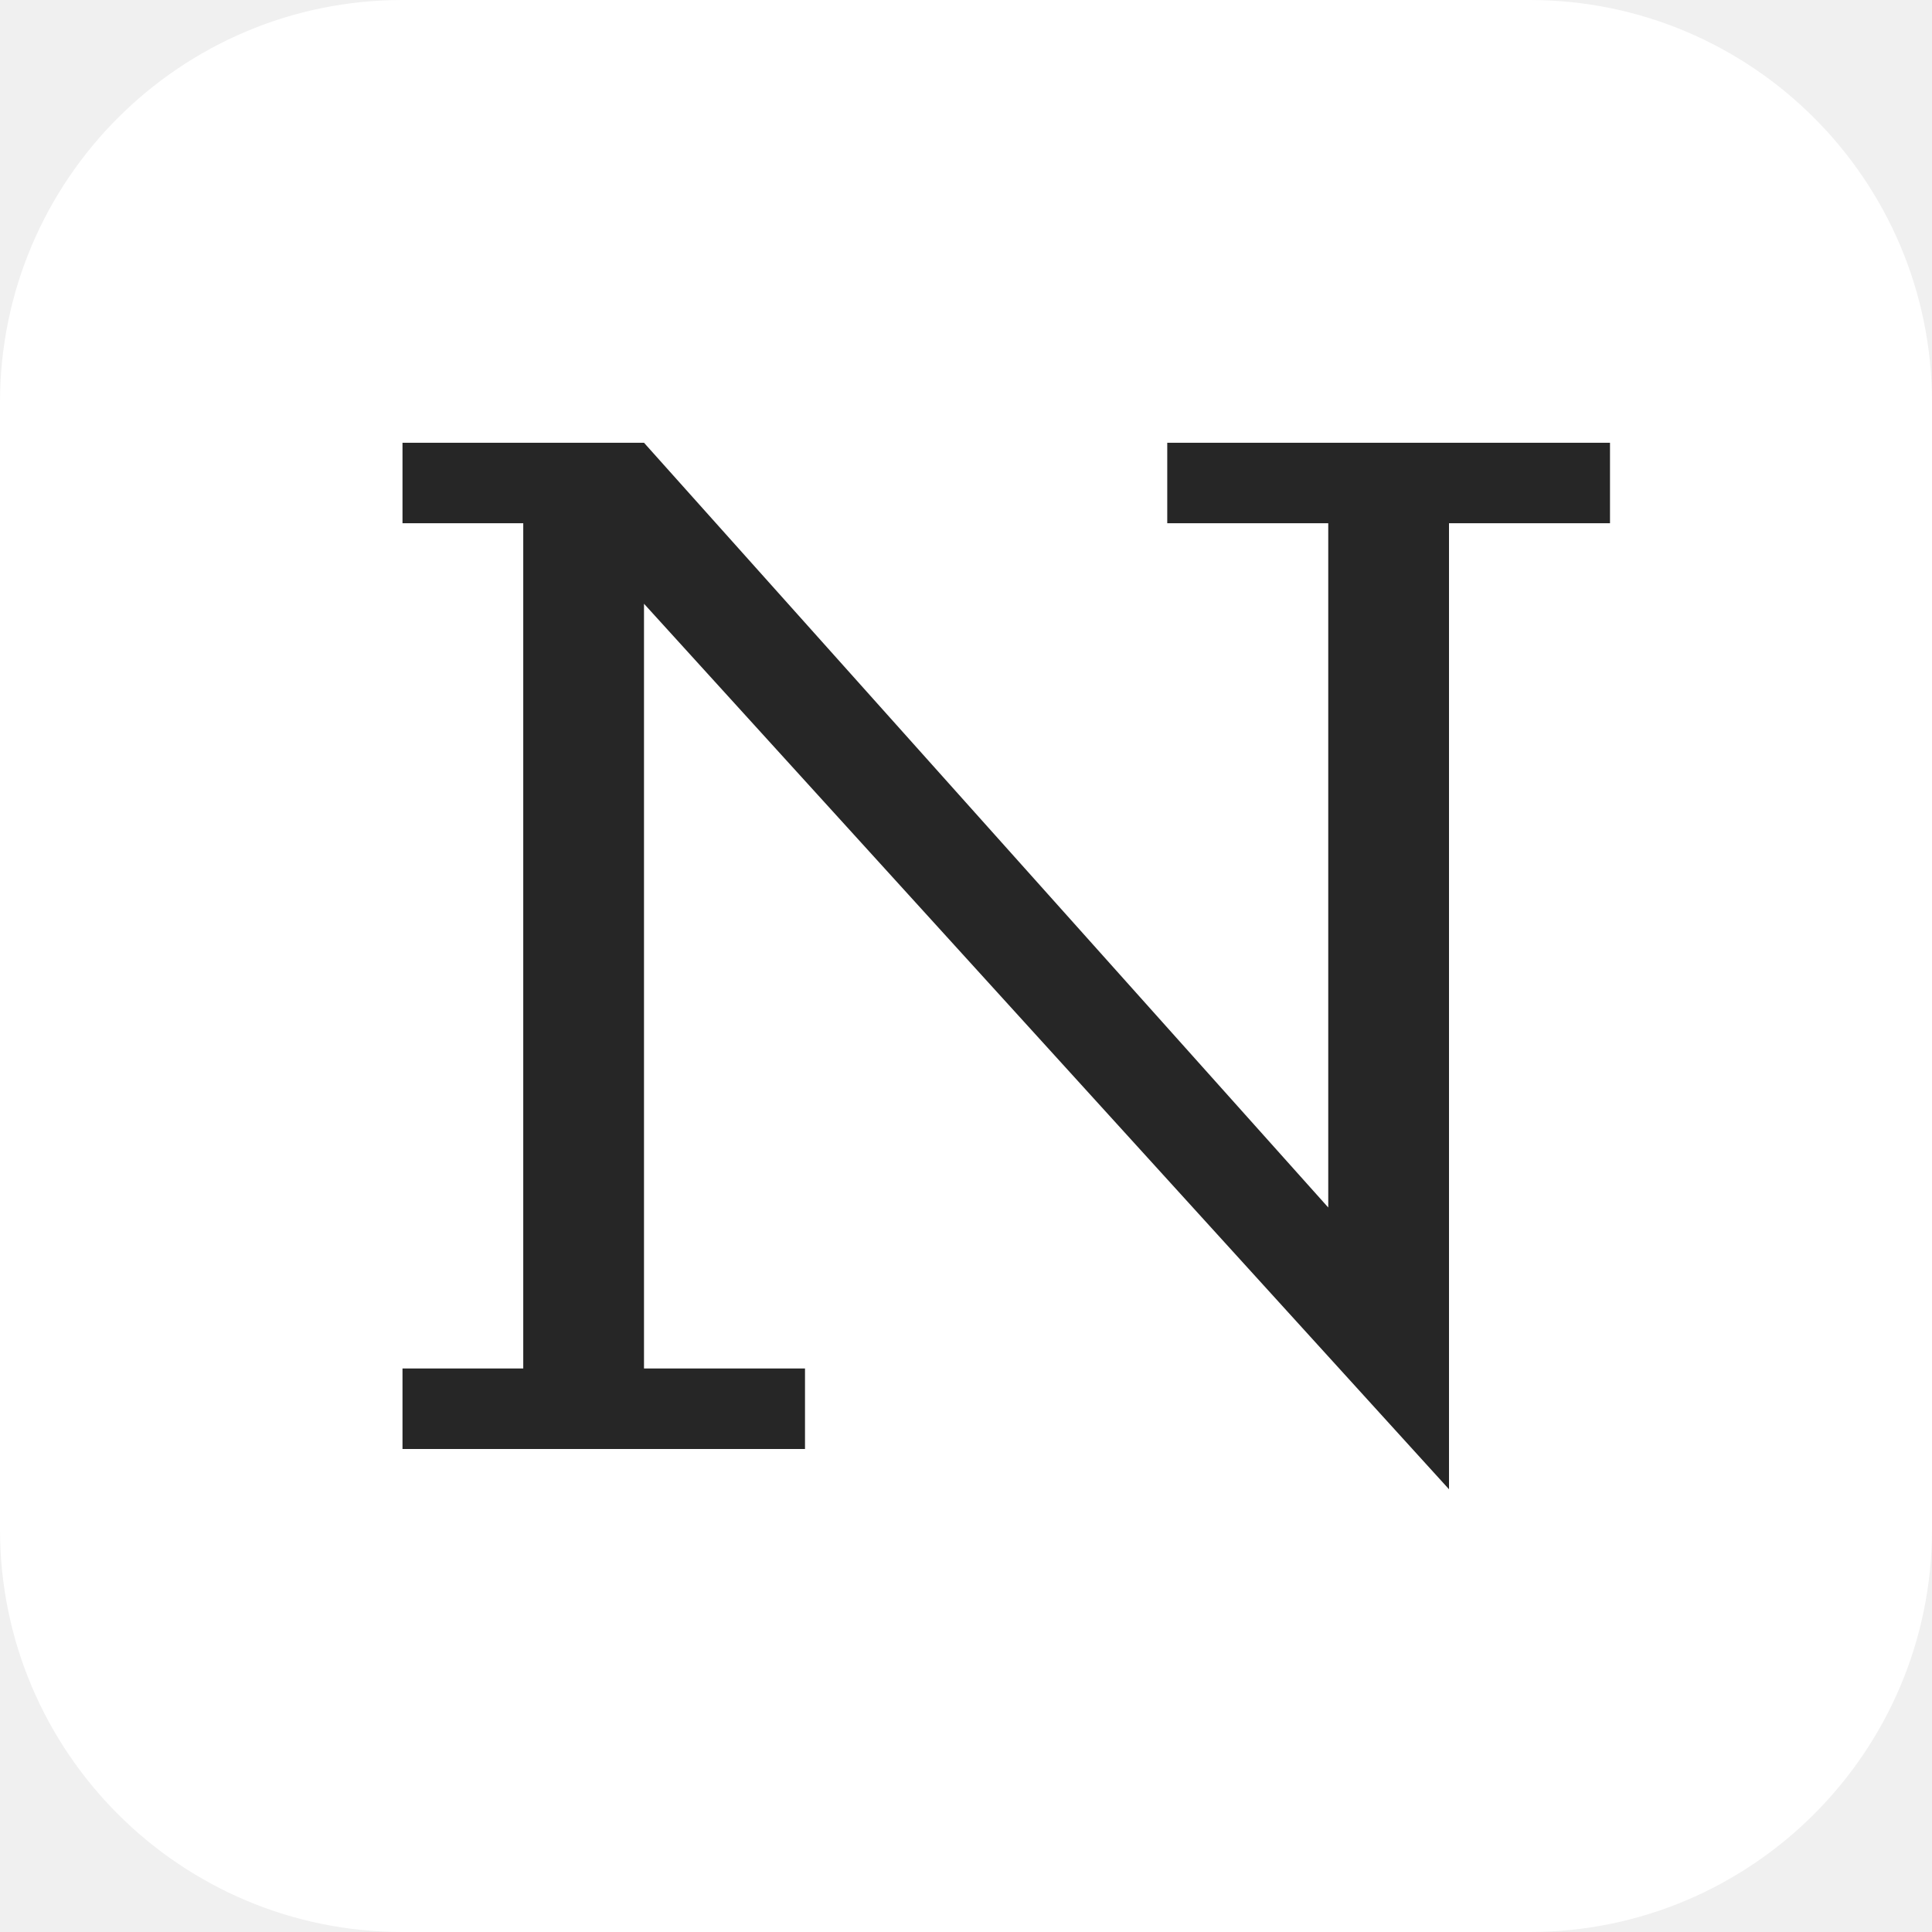
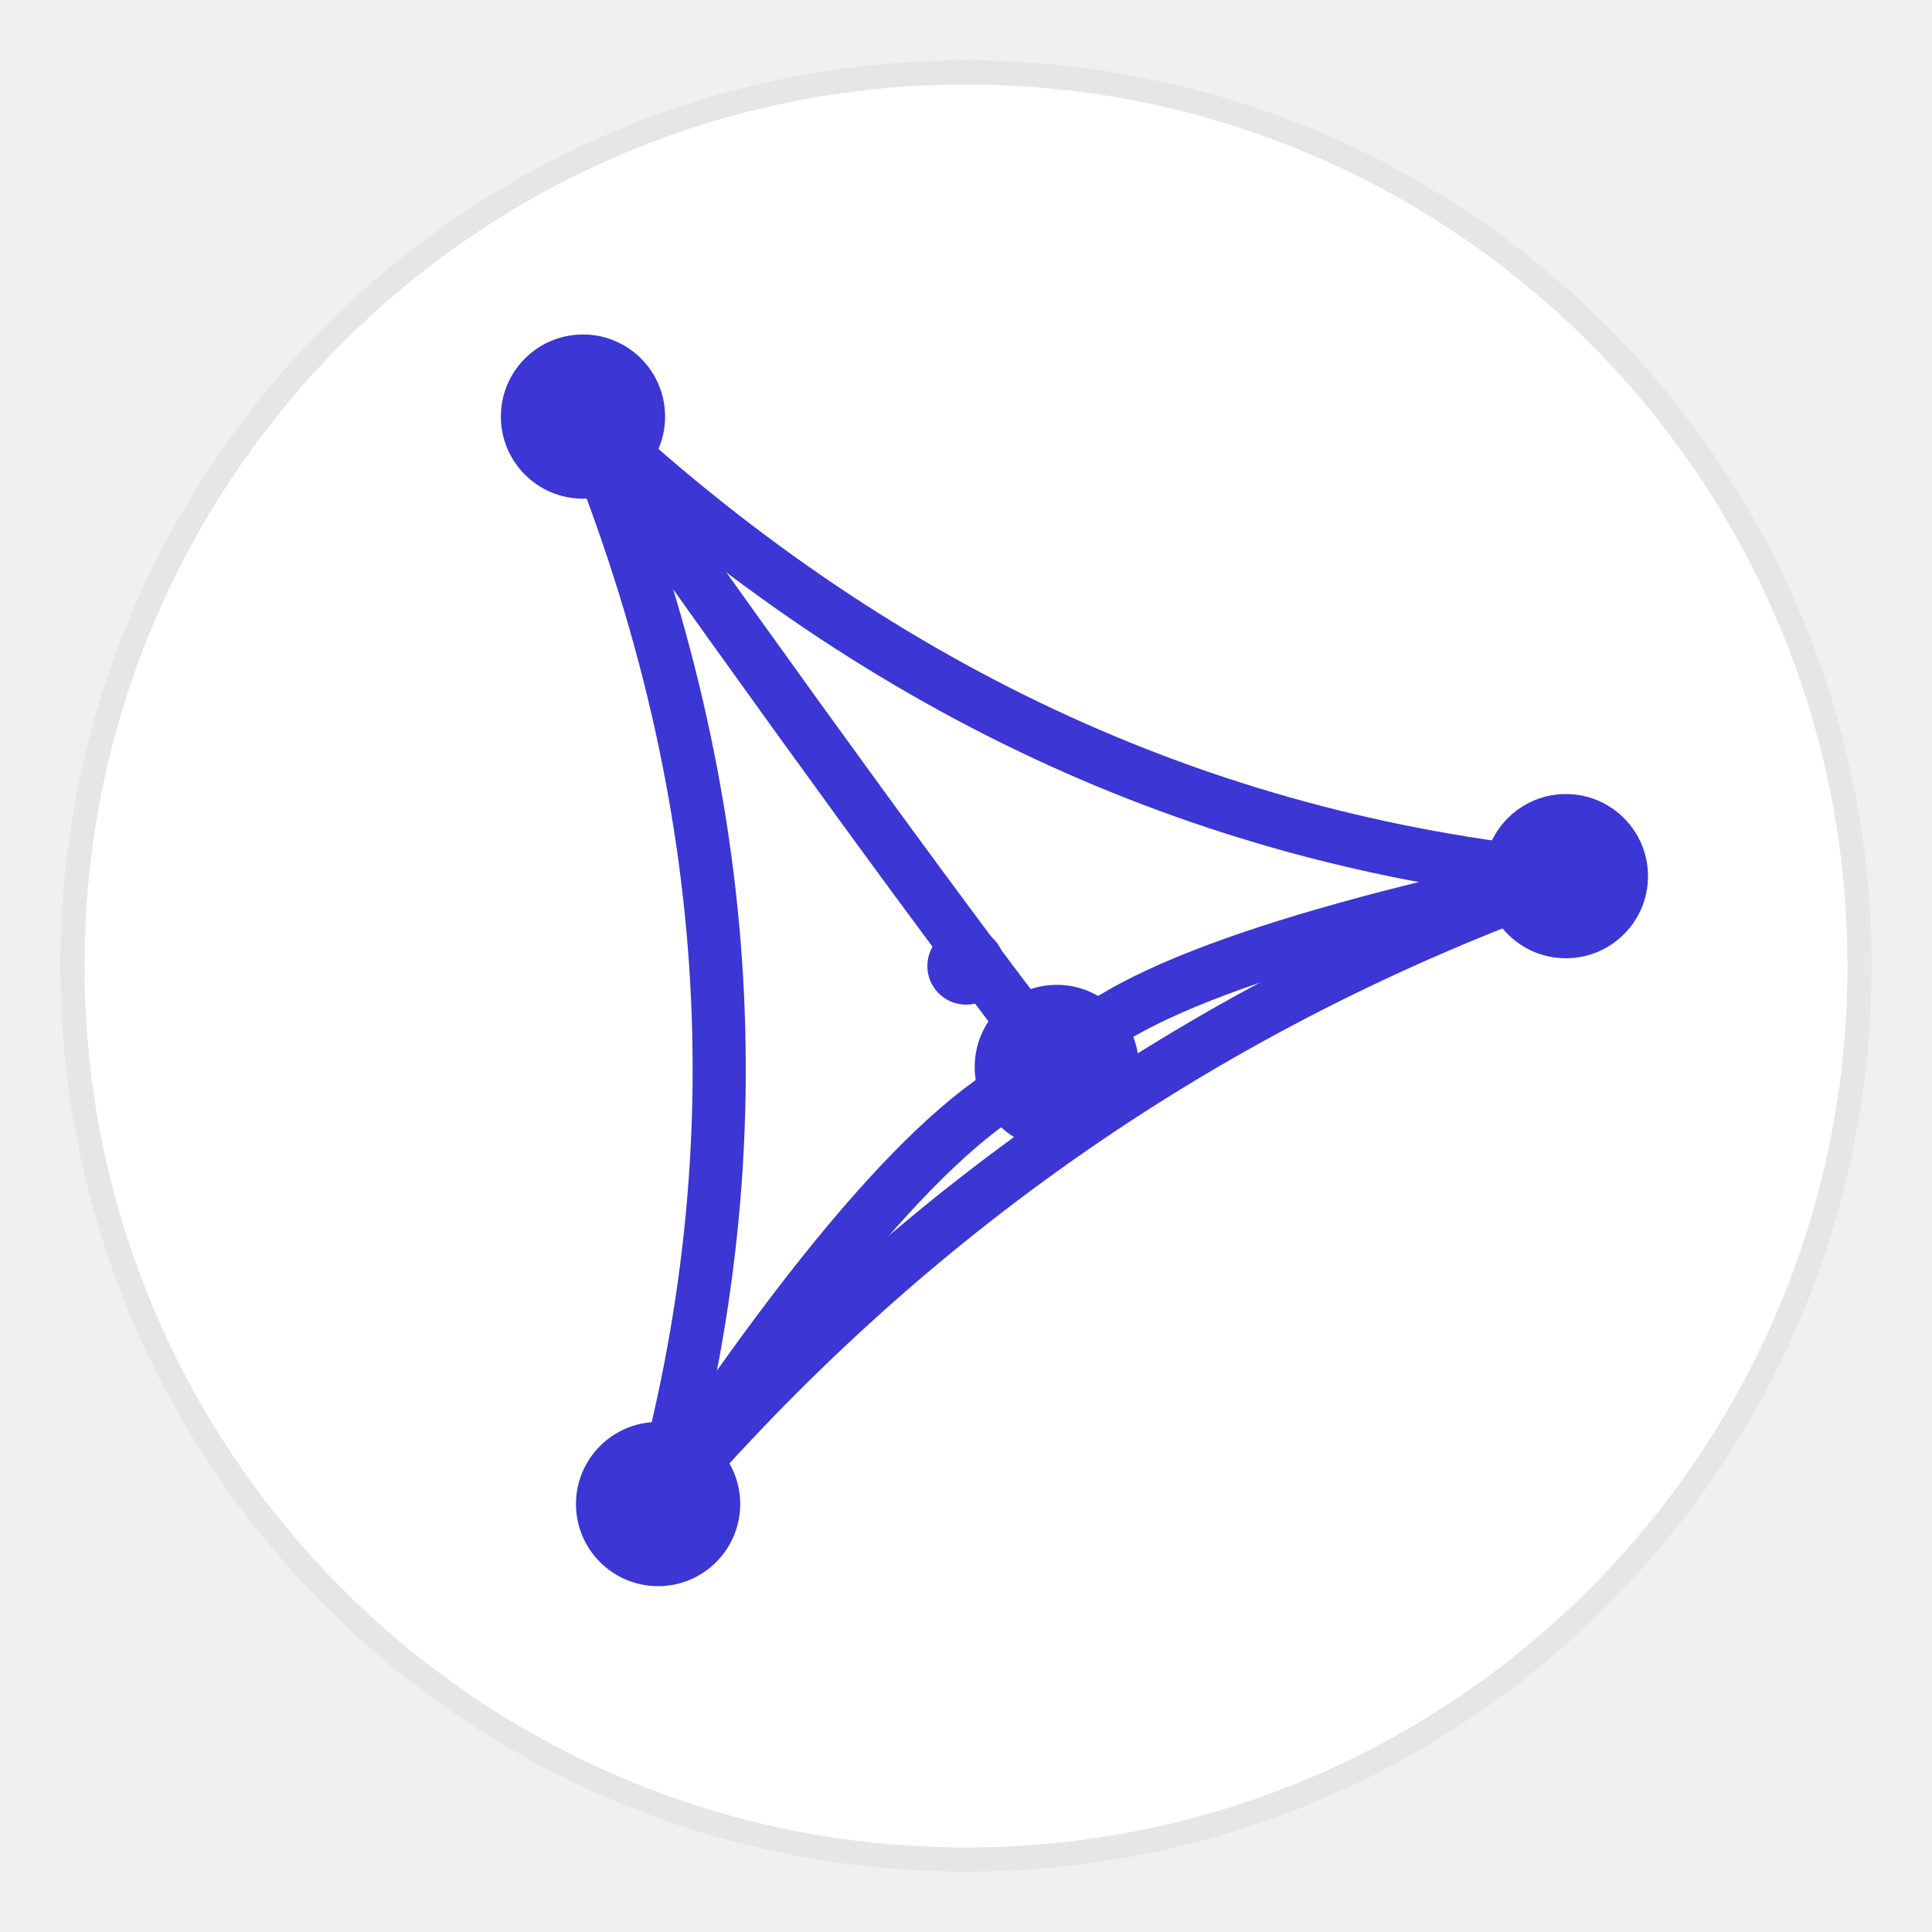
- <svg xmlns="http://www.w3.org/2000/svg" viewBox="0 0 48 48">
-   <rect width="48" height="48" rx="10" fill="#fff" />
-   <path d="M10 36h10v-2h-4V15l20 22V13h4v-2H29v2h4v17L16 11h-6v2h3v21h-3z" fill="#262626" />
+ <svg xmlns="http://www.w3.org/2000/svg" viewBox="0 0 80 80">
+   <circle cx="40" cy="40" r="37" fill="#fff" stroke="#e6e6e9" />
+   <g fill="none" stroke="#3b36d4" stroke-width="2.2" stroke-linecap="round">
+     <path d="M24.14 17.25Q33.56 39.89 27.25 62.28" />
+     <path d="M24.14 17.25Q37.28 35.82 43.76 44.18" />
+     <path d="M24.14 17.25Q42.02 34.04 64.84 36.28" />
+     <path d="M27.25 62.28Q37.98 45.95 43.76 44.18" />
+     <path d="M27.25 62.28Q42.72 44.18 64.84 36.28" />
+     <path d="M43.76 44.18Q46.44 40.10 64.84 36.28" />
+   </g>
+   <g fill="#3b36d4">
+     <circle cx="24.14" cy="17.25" r="3.4" />
+     <circle cx="27.25" cy="62.28" r="3.4" />
+     <circle cx="43.76" cy="44.18" r="3.4" />
+     <circle cx="64.84" cy="36.28" r="3.4" />
+     <circle cx="40" cy="40" r="1.6" />
+   </g>
</svg>
